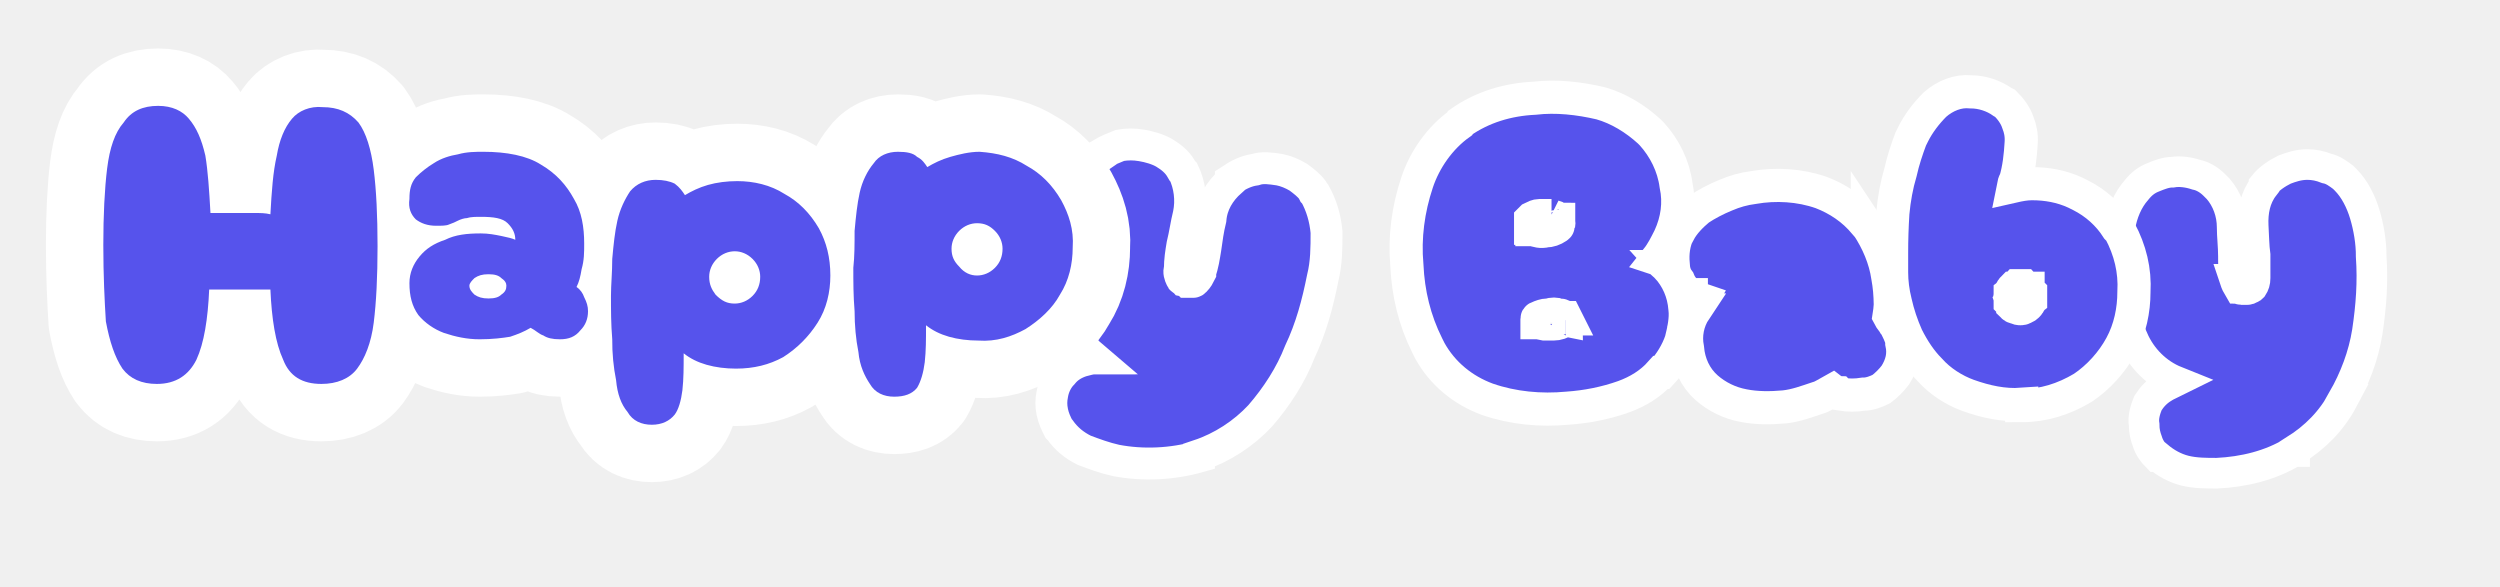
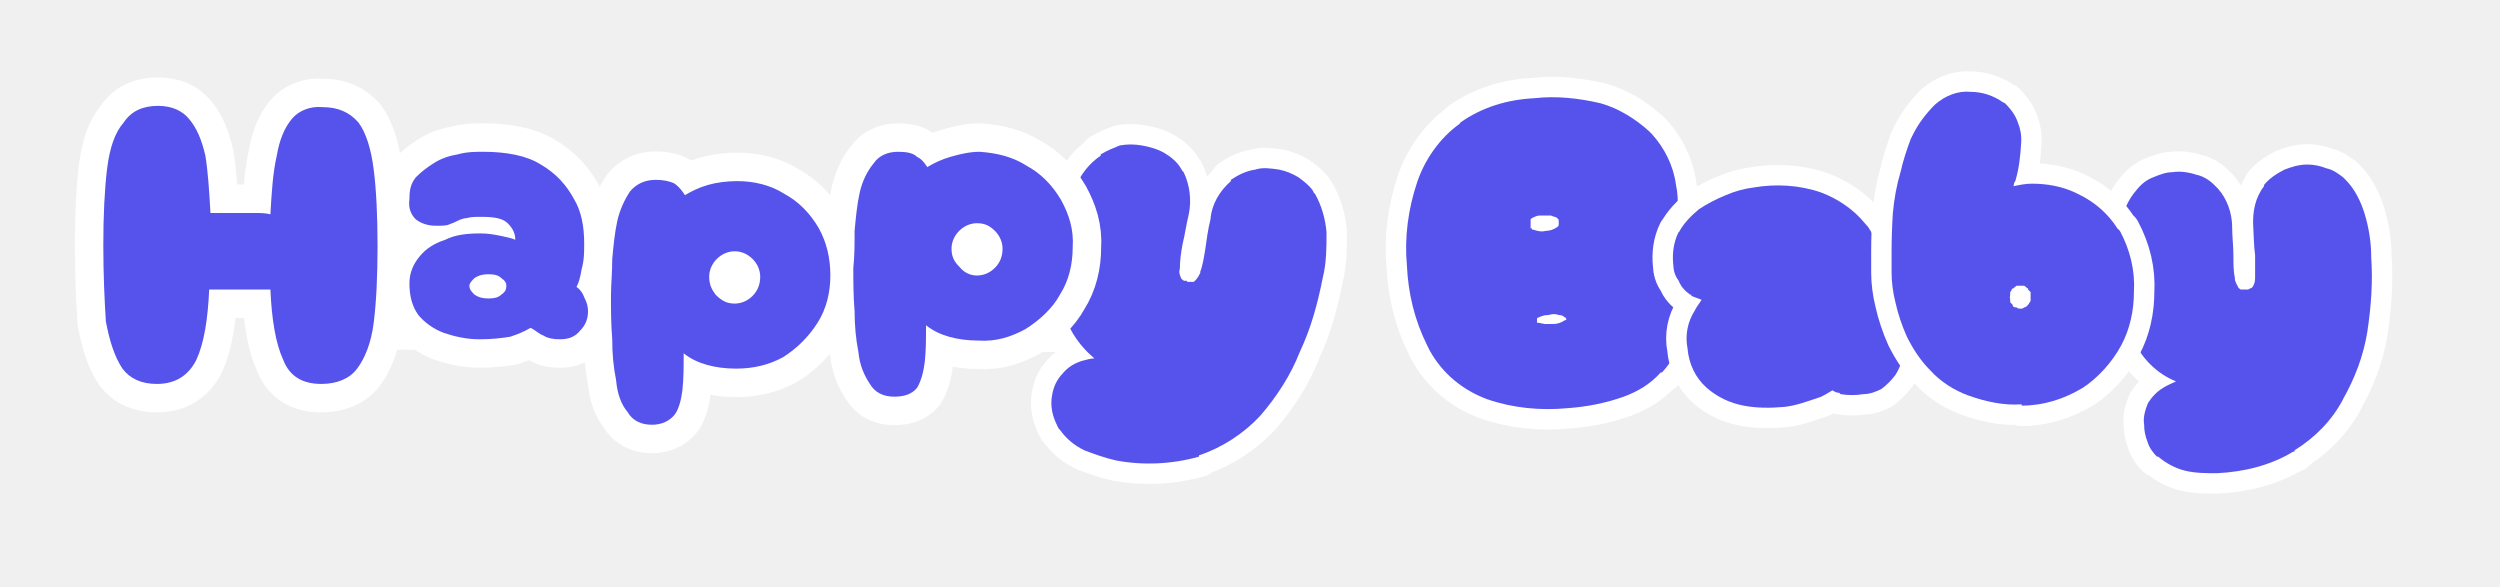
<svg xmlns="http://www.w3.org/2000/svg" width="196" height="46" viewBox="0 0 196 46" fill="none">
  <defs>
    <path id="g1" d="M12.3 30.1C11.1 30.1 10.2 29.7 9.6 28.9C9 28 8.6 26.8 8.3 25.2C8.2 23.6 8.1 21.6 8.1 19.2C8.1 16.9 8.2 14.8 8.4 13.2C8.6 11.6 9 10.4 9.7 9.6C10.3 8.7 11.2 8.3 12.4 8.3C13.5 8.3 14.3 8.7 14.8 9.3C15.4 10 15.8 10.9 16.1 12.2C16.3 13.4 16.4 14.9 16.5 16.7C16.8 16.7 17.2 16.7 17.6 16.7C17.9 16.7 18.3 16.7 18.7 16.7C19.1 16.7 19.6 16.7 20 16.7C20.4 16.7 20.8 16.7 21.2 16.8C21.3 15 21.4 13.5 21.7 12.2C21.9 11 22.3 10 22.9 9.3C23.4 8.7 24.3 8.3 25.3 8.4C26.5 8.4 27.4 8.8 28.1 9.6C28.7 10.4 29.1 11.7 29.3 13.3C29.5 14.9 29.6 16.9 29.6 19.3C29.6 21.7 29.5 23.7 29.3 25.3C29.1 26.9 28.6 28.1 28 28.9C27.4 29.7 26.4 30.1 25.2 30.1C23.7 30.1 22.7 29.5 22.2 28.2C21.6 26.9 21.3 25 21.2 22.7C20.8 22.7 20.3 22.7 19.7 22.7C19.2 22.7 18.6 22.7 18.1 22.7C17.8 22.7 17.5 22.7 17.2 22.7C17 22.7 16.7 22.7 16.4 22.7C16.3 25 16 26.9 15.4 28.2C14.8 29.4 13.8 30.1 12.3 30.1Z" />
    <path id="g2" d="M37.6 26.6C36.6 26.6 35.7 26.4 34.8 26.1C34 25.8 33.3 25.3 32.8 24.7C32.3 24 32.1 23.2 32.1 22.2C32.1 21.4 32.4 20.7 32.9 20.1C33.4 19.5 34 19.1 34.9 18.8C35.7 18.4 36.6 18.3 37.7 18.3C38.3 18.3 38.8 18.4 39.3 18.5C39.8 18.6 40.2 18.7 40.4 18.8C40.4 18.3 40.2 17.9 39.8 17.5C39.4 17.1 38.7 17 37.7 17C37.3 17 36.9 17 36.6 17.1C36.4 17.1 36.1 17.2 35.9 17.3C35.7 17.4 35.5 17.5 35.2 17.6C35 17.7 34.6 17.7 34.2 17.7C33.5 17.7 33 17.5 32.6 17.2C32.2 16.8 32 16.3 32.1 15.6C32.1 14.9 32.2 14.4 32.6 13.9C33 13.5 33.5 13.1 34 12.8C34.6 12.4 35.3 12.2 35.9 12.1C36.6 11.9 37.3 11.9 37.9 11.9C39.7 11.9 41.3 12.2 42.4 12.9C43.6 13.6 44.4 14.5 45 15.6C45.6 16.6 45.8 17.8 45.8 19.1C45.8 19.8 45.8 20.4 45.6 21.1C45.5 21.7 45.4 22.1 45.2 22.5C45.5 22.7 45.7 23 45.8 23.3C46 23.7 46.1 24 46.1 24.4C46.1 25 45.9 25.5 45.5 25.9C45.1 26.4 44.6 26.6 43.9 26.6C43.3 26.6 42.9 26.5 42.6 26.3C42.27 26.2 42 25.9 41.6 25.7C41.1 26 40.6 26.2 40 26.4C39.4 26.5 38.6 26.6 37.6 26.6ZM38.3 23.4C38.8 23.4 39.1 23.3 39.3 23.1C39.6 22.9 39.7 22.7 39.7 22.4C39.7 22.2 39.6 22 39.3 21.8C39.1 21.6 38.8 21.5 38.3 21.5C37.8 21.5 37.5 21.6 37.2 21.8C37 22 36.8 22.2 36.8 22.4C36.8 22.7 37 22.9 37.2 23.1C37.5 23.3 37.8 23.4 38.3 23.4Z" />
    <path id="g3" d="M51.1 33.3C50.3 33.3 49.6 33 49.2 32.3C48.7 31.7 48.4 30.9 48.3 29.8C48.1 28.8 47.99 27.7 48 26.6C47.9 25.4 47.9 24.3 47.9 23.2C47.9 22.3 48 21.4 48 20.3C48.1 19.2 48.2 18.2 48.4 17.31C48.6 16.4 49 15.6 49.4 15C49.9 14.4 50.6 14.1 51.4 14.1C52 14.1 52.5 14.2 52.9 14.4C53.3 14.7 53.5 15 53.7 15.3C54.2 15 54.8 14.7 55.5 14.5C56.2 14.3 57 14.2 57.8 14.2C59.1 14.2 60.4 14.5 61.5 15.2C62.6 15.8 63.5 16.7 64.2 17.9C64.8 19 65.1 20.2 65.1 21.6C65.1 22.9 64.8 24.2 64.1 25.3C63.4 26.4 62.5 27.3 61.4 28C60.3 28.6 59.1 28.9 57.7 28.9C56.9 28.9 56.1 28.8 55.4 28.6C54.7 28.4 54.1 28.1 53.6 27.7C53.6 28.8 53.6 29.7 53.5 30.6C53.4 31.4 53.2 32.1 52.9 32.5C52.5 33 51.9 33.3 51.1 33.3ZM57.6 23.8C58.1 23.8 58.6 23.6 59 23.2C59.4 22.8 59.6 22.3 59.6 21.7C59.6 21.2 59.4 20.7 59 20.3C58.6 19.9 58.1 19.7 57.61 19.7C57.1 19.7 56.6 19.9 56.2 20.3C55.8 20.7 55.6 21.2 55.6 21.7C55.6 22.3 55.8 22.7 56.1 23.1C56.6 23.6 57 23.8 57.6 23.8Z" />
    <path id="g4" d="M70.1 31.1C69.3 31.1 68.6 30.8 68.2 30.1C67.8 29.5 67.4 28.7 67.3 27.6C67.1 26.6 67 25.5 67 24.4C66.9 23.2 66.9 22.1 66.9 21C67 20.1 67 19.1 67 18.1C67.1 17 67.2 16 67.4 15.1C67.6 14.2 68 13.4 68.5 12.8C68.9 12.2 69.6 11.9 70.4 11.9C71.1 11.9 71.6 12 71.9 12.3C72.3 12.5 72.5 12.8 72.7 13.1C73.2 12.8 73.8 12.5 74.5 12.3C75.2 12.1 76 11.9 76.8 11.9C78.2 12 79.4 12.3 80.5 13C81.6 13.6 82.5 14.5 83.2 15.7C83.8 16.8 84.2 18 84.1 19.4C84.1 20.7 83.8 22 83.1 23.1C82.5 24.2 81.5 25.1 80.4 25.8C79.3 26.4 78.1 26.8 76.7 26.7C75.9 26.7 75.1 26.6 74.4 26.4C73.7 26.2 73.1 25.9 72.6 25.5C72.6 26.6 72.6 27.5 72.5 28.4C72.4 29.2 72.2 29.9 71.9 30.4C71.5 30.9 70.9 31.1 70.1 31.1ZM76.6 21.6C77.1 21.6 77.6 21.4 78 21C78.4 20.6 78.6 20.1 78.6 19.5C78.6 19 78.4 18.5 78 18.1C77.6 17.7 77.2 17.5 76.6 17.5C76.1 17.5 75.6 17.7 75.2 18.1C74.8 18.5 74.6 19 74.6 19.5C74.6 20.1 74.8 20.5 75.2 20.9C75.6 21.4 76.1 21.6 76.6 21.6Z" />
  </defs>
  <rect x="25.6" y="16.3" width="65.4" height="11.1" transform="rotate(0.2 25.6 16.3)" fill="white" />
-   <path d="M87.8 11.4C88.4 11.3 88.9 11.3 89.5 11.4C90.1 11.5 90.8 11.7 91.3 12C91.8 12.3 92.3 12.7 92.6 13.23L92.7 13.4L92.8 13.5L92.8 13.5C93.28 14.5 93.43 15.7 93.2 16.8L93.2 16.8C93 17.6 92.9 18.4 92.7 19.2L92.7 19.2C92.6 19.8 92.5 20.4 92.5 21.1L92.5 21.1C92.4 21.3 92.5 21.6 92.6 21.8C92.6 21.9 92.7 21.9 92.8 22C92.8 22 92.8 22 92.9 22.02L93 22L93.1 22.1L93.2 22.1C93.3 22.1 93.4 22.1 93.5 22.1C93.6 22.1 93.6 22.1 93.7 22C93.9 21.8 94 21.6 94.1 21.4L94.1 21.4L94.1 21.3C94.3 20.8 94.4 20.1 94.5 19.5L94.5 19.5C94.6 18.8 94.7 18 94.9 17.2C95 16 95.6 15 96.5 14.2L96.5 14.1L96.5 14.1C97.1 13.7 97.7 13.4 98.4 13.3C99 13.1 99.6 13.2 100.3 13.3C100.8 13.4 101.3 13.6 101.8 13.9C102.2 14.2 102.6 14.5 102.9 14.9L103 15.1L103 15.1L103.1 15.2C103.6 16.1 103.9 17.1 104 18.2L104 18.2C104 19.4 104 20.6 103.7 21.8L103.7 21.8C103.3 23.8 102.8 25.7 101.9 27.6C101.2 29.4 100.1 31.1 98.8 32.6L98.8 32.6C97.5 34 95.8 35.1 94 35.7L94 35.7L94 35.8C91.9 36.4 89.6 36.5 87.5 36.1C86.6 35.9 85.8 35.6 85 35.3L85 35.3C84.2 34.9 83.6 34.4 83.1 33.7L83.1 33.7L83 33.6C82.8 33.2 82.6 32.8 82.5 32.3C82.4 31.8 82.4 31.4 82.5 30.9L82.5 30.9C82.6 30.3 82.9 29.7 83.3 29.3C83.7 28.8 84.2 28.5 84.8 28.3L84.8 28.3C85.2 28.2 85.5 28.1 85.8 28.1C84.5 27 83.6 25.6 83.3 24L83.3 24L83.3 23.9C82.9 22 82.9 20 83.3 18.1C83.5 16.9 83.9 15.8 84.3 14.7C84.7 13.7 85.4 12.8 86.3 12.2L86.3 12.1L86.3 12.1C86.8 11.8 87.3 11.6 87.8 11.4Z" fill="#5653EC" stroke="white" stroke-width="2.5" />
-   <g stroke="white" stroke-width="9" stroke-linejoin="round">
+   <path d="M87.8 11.4C88.4 11.3 88.9 11.3 89.5 11.4C90.1 11.5 90.8 11.7 91.3 12C91.8 12.3 92.3 12.7 92.6 13.23L92.7 13.4L92.8 13.5L92.8 13.5C93.28 14.5 93.43 15.7 93.2 16.8L93.2 16.8C93 17.6 92.9 18.4 92.7 19.2L92.7 19.2C92.6 19.8 92.5 20.4 92.5 21.1L92.5 21.1C92.4 21.3 92.5 21.6 92.6 21.8C92.6 21.9 92.7 21.9 92.8 22C92.8 22 92.8 22 92.9 22.02L93 22L93.1 22.1L93.2 22.1C93.3 22.1 93.4 22.1 93.5 22.1C93.6 22.1 93.6 22.1 93.7 22C93.9 21.8 94 21.6 94.1 21.4L94.1 21.4L94.1 21.3C94.3 20.8 94.4 20.1 94.5 19.5L94.5 19.5C94.6 18.8 94.7 18 94.9 17.2C95 16 95.6 15 96.5 14.2L96.5 14.1L96.5 14.1C97.1 13.7 97.7 13.4 98.4 13.3C99 13.1 99.6 13.2 100.3 13.3C100.8 13.4 101.3 13.6 101.8 13.9C102.2 14.2 102.6 14.5 102.9 14.9L103 15.1L103 15.1L103.1 15.2C103.6 16.1 103.9 17.1 104 18.2L104 18.2C104 19.4 104 20.6 103.7 21.8L103.7 21.8C103.3 23.8 102.8 25.7 101.9 27.6C101.2 29.4 100.1 31.1 98.8 32.6L98.8 32.6C97.5 34 95.8 35.1 94 35.7L94 35.7L94 35.8C91.9 36.4 89.6 36.5 87.5 36.1C86.6 35.9 85.8 35.6 85 35.3L85 35.3C84.2 34.9 83.6 34.4 83.1 33.7L83.1 33.7L83 33.6C82.8 33.2 82.6 32.8 82.5 32.3C82.4 31.8 82.4 31.4 82.5 30.9L82.5 30.9C82.6 30.3 82.9 29.7 83.3 29.3C83.7 28.8 84.2 28.5 84.8 28.3L84.8 28.3C85.2 28.2 85.5 28.1 85.8 28.1C84.5 27 83.6 25.6 83.3 24L83.3 24L83.3 23.9C82.9 22 82.9 20 83.3 18.1C83.5 16.9 83.9 15.8 84.3 14.7C84.7 13.7 85.4 12.8 86.3 12.2L86.3 12.1L86.3 12.1C86.8 11.8 87.3 11.6 87.8 11.4Z" stroke="white" stroke-width="3.2" stroke-linejoin="round" />
+   <path d="M87.8 11.4C88.4 11.3 88.9 11.3 89.5 11.4C90.1 11.5 90.8 11.7 91.3 12C91.8 12.3 92.3 12.7 92.6 13.23L92.7 13.4L92.8 13.5L92.8 13.5C93.28 14.5 93.43 15.7 93.2 16.8L93.2 16.8C93 17.6 92.9 18.4 92.7 19.2L92.7 19.2C92.6 19.8 92.5 20.4 92.5 21.1L92.5 21.1C92.4 21.3 92.5 21.6 92.6 21.8C92.6 21.9 92.7 21.9 92.8 22C92.8 22 92.8 22 92.9 22.02L93 22L93.1 22.1L93.2 22.1C93.3 22.1 93.4 22.1 93.5 22.1C93.6 22.1 93.6 22.1 93.7 22C93.9 21.8 94 21.6 94.1 21.4L94.1 21.4L94.1 21.3C94.3 20.8 94.4 20.1 94.5 19.5L94.5 19.5C94.6 18.8 94.7 18 94.9 17.2C95 16 95.6 15 96.5 14.2L96.5 14.1L96.5 14.1C97.1 13.7 97.7 13.4 98.4 13.3C99 13.1 99.6 13.2 100.3 13.3C100.8 13.4 101.3 13.6 101.8 13.9C102.2 14.2 102.6 14.5 102.9 14.9L103 15.1L103 15.1L103.1 15.2C103.6 16.1 103.9 17.1 104 18.2L104 18.2C104 19.4 104 20.6 103.7 21.8L103.7 21.8C103.3 23.8 102.8 25.7 101.9 27.6C101.2 29.4 100.1 31.1 98.8 32.6L98.8 32.6C97.5 34 95.8 35.1 94 35.7L94 35.7L94 35.8C91.9 36.4 89.6 36.5 87.5 36.1C86.6 35.9 85.8 35.6 85 35.3L85 35.3C84.2 34.9 83.6 34.4 83.1 33.7L83.1 33.7L83 33.6C82.8 33.2 82.6 32.8 82.5 32.3C82.4 31.8 82.4 31.4 82.5 30.9L82.5 30.9C82.6 30.3 82.9 29.7 83.3 29.3C83.7 28.8 84.2 28.5 84.8 28.3L84.8 28.3C85.2 28.2 85.5 28.1 85.8 28.1C84.5 27 83.6 25.6 83.3 24L83.3 24L83.3 23.9C82.9 22 82.9 20 83.3 18.1C83.5 16.9 83.9 15.8 84.3 14.7C84.7 13.7 85.4 12.8 86.3 12.2L86.3 12.1L86.3 12.1C86.8 11.8 87.3 11.6 87.8 11.4Z" fill="#5653EC" />
+   <g stroke="white" stroke-width="4.46" stroke-linejoin="round">
    <use href="#g1" />
    <use href="#g2" />
    <use href="#g3" />
    <use href="#g4" />
  </g>
  <g fill="#5653EC">
    <use href="#g1" />
    <use href="#g2" />
    <use href="#g3" />
    <use href="#g4" />
  </g>
-   <path d="M168.81 13.9C169.3 13.7 169.8 13.5 170.32 13.5C170.9 13.4 171.6 13.5 172.2 13.7C172.7 13.8 173.2 14.1 173.6 14.5L173.8 14.7L173.8 14.7L173.9 14.8C174.6 15.6 175 16.7 175 17.8L175 17.8C175 18.5 175.1 19.3 175.1 20.1L175.1 20.1C175.1 20.7 175.1 21.3 175.23 21.9L175.2 21.9L175.2 21.9C175.3 22.2 175.4 22.4 175.52 22.6C175.6 22.6 175.6 22.7 175.7 22.7C175.8 22.7 175.9 22.7 175.9 22.7L176.1 22.7L176.2 22.7C176.25 22.7 176.3 22.7 176.42 22.6C176.5 22.6 176.5 22.6 176.6 22.5C176.73 22.3 176.8 22.1 176.8 21.8L176.8 21.8L176.8 21.8C176.8 21.2 176.8 20.6 176.8 20L176.8 20C176.7 19.3 176.7 18.5 176.65 17.7C176.6 16.6 176.8 15.5 177.5 14.6L177.5 14.5L177.5 14.5C177.9 14 178.5 13.6 179.1 13.3C179.63 13.1 180.2 12.9 180.9 12.9C181.4 12.9 181.9 13 182.4 13.2C182.9 13.3 183.3 13.6 183.7 13.9L183.8 14L183.9 14.1C184.6 14.8 185.1 15.8 185.4 16.8C185.7 17.8 185.91 19 185.9 20.1L185.9 20.1C186.04 22.1 185.9 24 185.6 26L185.6 26C185.3 27.9 184.6 29.7 183.69 31.3L183.7 31.3L183.7 31.3C182.8 33 181.5 34.3 179.9 35.3L179.9 35.4L179.8 35.4C178 36.5 175.9 37 173.8 37.1C173 37.1 172.1 37.1 171.3 36.9L171.3 36.9C170.5 36.7 169.8 36.3 169.2 35.8L169.2 35.8L169.1 35.8C168.8 35.5 168.5 35.1 168.35 34.6C168.2 34.2 168.1 33.8 168.1 33.3C168 32.7 168.2 32.1 168.4 31.6C168.72 31.1 169.1 30.7 169.6 30.4C169.9 30.2 170.2 30.1 170.6 29.9C169.1 29.3 167.9 28.1 167.24 26.6L167.2 26.6L167.2 26.6C166.5 24.9 166.1 23 166 21.1C165.96 20 166 18.9 166.2 17.8C166.39 16.7 166.8 15.7 167.5 14.9L167.5 14.9C167.9 14.4 168.3 14.1 168.81 13.9Z" fill="#5653EC" stroke="white" stroke-width="2.4" />
+   <path d="M168.81 13.9C169.3 13.7 169.8 13.5 170.32 13.5C170.9 13.4 171.6 13.5 172.2 13.7C172.7 13.8 173.2 14.1 173.6 14.5L173.8 14.7L173.8 14.7L173.9 14.8C174.6 15.6 175 16.7 175 17.8L175 17.8C175 18.5 175.1 19.3 175.1 20.1L175.1 20.1C175.1 20.7 175.1 21.3 175.23 21.9L175.2 21.9L175.2 21.9C175.3 22.2 175.4 22.4 175.52 22.6C175.6 22.6 175.6 22.7 175.7 22.7C175.8 22.7 175.9 22.7 175.9 22.7L176.1 22.7L176.2 22.7C176.25 22.7 176.3 22.7 176.42 22.6C176.5 22.6 176.5 22.6 176.6 22.5C176.73 22.3 176.8 22.1 176.8 21.8L176.8 21.8L176.8 21.8C176.8 21.2 176.8 20.6 176.8 20L176.8 20C176.7 19.3 176.7 18.5 176.65 17.7C176.6 16.6 176.8 15.5 177.5 14.6L177.5 14.5L177.5 14.5C177.9 14 178.5 13.6 179.1 13.3C179.63 13.1 180.2 12.9 180.9 12.9C181.4 12.9 181.9 13 182.4 13.2C182.9 13.3 183.3 13.6 183.7 13.9L183.8 14L183.9 14.1C184.6 14.8 185.1 15.8 185.4 16.8C185.7 17.8 185.91 19 185.9 20.1L185.9 20.1C186.04 22.1 185.9 24 185.6 26L185.6 26C185.3 27.9 184.6 29.7 183.69 31.3L183.7 31.3L183.7 31.3C182.8 33 181.5 34.3 179.9 35.3L179.9 35.4L179.8 35.4C178 36.5 175.9 37 173.8 37.1C173 37.1 172.1 37.1 171.3 36.9L171.3 36.9C170.5 36.7 169.8 36.3 169.2 35.8L169.2 35.8L169.1 35.8C168.8 35.5 168.5 35.1 168.35 34.6C168.2 34.2 168.1 33.8 168.1 33.3C168 32.7 168.2 32.1 168.4 31.6C168.72 31.1 169.1 30.7 169.6 30.4C169.9 30.2 170.2 30.1 170.6 29.9C169.1 29.3 167.9 28.1 167.24 26.6L167.2 26.6L167.2 26.6C166.5 24.9 166.1 23 166 21.1C165.96 20 166 18.9 166.2 17.8C166.39 16.7 166.8 15.7 167.5 14.9L167.5 14.9C167.9 14.4 168.3 14.1 168.81 13.9Z" stroke="white" stroke-width="3.2" stroke-linejoin="round" />
+   <path d="M168.81 13.9C169.3 13.7 169.8 13.5 170.32 13.5C170.9 13.4 171.6 13.5 172.2 13.7C172.7 13.8 173.2 14.1 173.6 14.5L173.8 14.7L173.8 14.7L173.9 14.8C174.6 15.6 175 16.7 175 17.8L175 17.8C175 18.5 175.1 19.3 175.1 20.1L175.1 20.1C175.1 20.7 175.1 21.3 175.23 21.9L175.2 21.9L175.2 21.9C175.3 22.2 175.4 22.4 175.52 22.6C175.6 22.6 175.6 22.7 175.7 22.7C175.8 22.7 175.9 22.7 175.9 22.7L176.1 22.7L176.2 22.7C176.25 22.7 176.3 22.7 176.42 22.6C176.5 22.6 176.5 22.6 176.6 22.5C176.73 22.3 176.8 22.1 176.8 21.8L176.8 21.8L176.8 21.8C176.8 21.2 176.8 20.6 176.8 20L176.8 20C176.7 19.3 176.7 18.5 176.65 17.7C176.6 16.6 176.8 15.5 177.5 14.6L177.5 14.5L177.5 14.5C177.9 14 178.5 13.6 179.1 13.3C179.63 13.1 180.2 12.9 180.9 12.9C181.4 12.9 181.9 13 182.4 13.2C182.9 13.3 183.3 13.6 183.7 13.9L183.8 14L183.9 14.1C184.6 14.8 185.1 15.8 185.4 16.8C185.7 17.8 185.91 19 185.9 20.1L185.9 20.1C186.04 22.1 185.9 24 185.6 26L185.6 26C185.3 27.9 184.6 29.7 183.69 31.3L183.7 31.3L183.7 31.3C182.8 33 181.5 34.3 179.9 35.3L179.9 35.4L179.8 35.4C178 36.5 175.9 37 173.8 37.1C173 37.1 172.1 37.1 171.3 36.9L171.3 36.9C170.5 36.7 169.8 36.3 169.2 35.8L169.2 35.8L169.1 35.8C168.8 35.5 168.5 35.1 168.35 34.6C168.2 34.2 168.1 33.8 168.1 33.3C168 32.7 168.2 32.1 168.4 31.6C168.72 31.1 169.1 30.7 169.6 30.4C169.9 30.2 170.2 30.1 170.6 29.9C169.1 29.3 167.9 28.1 167.24 26.6L167.2 26.6L167.2 26.6C166.5 24.9 166.1 23 166 21.1C165.96 20 166 18.9 166.2 17.8C166.39 16.7 166.8 15.7 167.5 14.9L167.5 14.9C167.9 14.4 168.3 14.1 168.81 13.9Z" fill="#5653EC" />
  <circle cx="121.3" cy="20.1" r="4.4" transform="rotate(-0.8 121.3 20.1)" fill="white" />
  <circle cx="140.31" cy="27.3" r="4.4" transform="rotate(-0.8 140.31 27.3)" fill="white" />
  <circle cx="158" cy="23.9" r="4.4" transform="rotate(-0.8 158 23.9)" fill="white" />
-   <path d="M120.3 7.7C122 7.5 123.8 7.7 125.5 8.1L125.5 8.1C126.9 8.5 128.2 9.3 129.3 10.3L129.5 10.5L129.5 10.5C130.5 11.6 131.2 13 131.4 14.5C131.7 15.9 131.5 17.3 130.9 18.6L130.9 18.6L130.9 18.6C130.6 19.2 130.3 19.8 129.9 20.3C130.2 20.4 130.4 20.7 130.7 20.9L130.68 20.9C131.5 21.8 132 22.9 132.1 24.2C132.2 25 132 25.9 131.8 26.7L131.8 26.7C131.5 27.6 130.95 28.5 130.3 29.2L130.2 29.2C129.4 30.1 128.4 30.7 127.3 31.1L127.3 31.1C125.9 31.6 124.38 31.9 122.9 32L122.9 32C120.8 32.2 118.61 32 116.6 31.3L116.6 31.3L116.6 31.3C114.7 30.6 113.1 29.3 112.1 27.5L112.1 27.5L111.9 27.1C110.9 25.1 110.4 23 110.3 20.8C110.1 18.6 110.4 16.4 111.1 14.3L111.1 14.3C111.7 12.5 112.9 10.8 114.44 9.7L114.5 9.6C116.2 8.4 118.2 7.8 120.3 7.7ZM122.2 24.7C122 24.6 121.7 24.6 121.4 24.7L121.3 24.7C121.1 24.7 120.8 24.8 120.6 24.9C120.6 24.9 120.6 24.9 120.6 24.9C120.6 24.9 120.5 24.9 120.5 25L120.5 25C120.5 25.1 120.5 25.2 120.5 25.3C120.5 25.3 120.5 25.3 120.5 25.3C120.6 25.3 120.6 25.3 120.6 25.3L121.1 25.4C121.3 25.4 121.51 25.4 121.7 25.4L121.7 25.4L121.8 25.4C122.1 25.4 122.4 25.3 122.7 25.1L122.7 25.1L122.7 25.1C122.7 25.08 122.8 25.1 122.8 25.1C122.8 25.1 122.8 25 122.76 25L122.8 25L122.75 24.9C122.7 24.9 122.7 24.9 122.7 24.9C122.7 24.9 122.7 24.9 122.7 24.9C122.6 24.8 122.43 24.7 122.3 24.7L122.2 24.7ZM120.7 16.9L120.72 16.9L120.7 16.9C120.5 16.9 120.3 17 120.1 17.1L120.1 17.1L120.1 17.1C120.1 17.1 120.1 17.1 120 17.2C120 17.2 120 17.2 120 17.2L120 17.3L120 17.3C120 17.5 120 17.7 120 17.9L120 17.9L120.1 17.9C120.1 18 120.1 18 120.1 18C120.1 18 120.1 18 120.2 18C120.5 18.1 120.8 18.2 121.2 18.1L121.2 18.1L121.2 18.1C121.5 18.1 121.8 18 122.09 17.8C122.1 17.8 122.2 17.7 122.19 17.7C122.2 17.62 122.2 17.6 122.21 17.5L122.2 17.4L122.2 17.4C122.2 17.3 122.2 17.3 122.2 17.2C122.2 17.2 122.1 17.2 122.1 17.1C122 17 121.8 17 121.6 16.9L121.64 16.9C121.3 16.9 121 16.9 120.7 16.9Z" fill="#5653EC" stroke="white" stroke-width="2.6" />
-   <path d="M137.48 14.7C139.2 14.4 141.1 14.5 142.8 15.1L142.8 15.1L142.8 15.1C144.1 15.6 145.3 16.4 146.2 17.5L146.4 17.73L146.4 17.7C147.2 18.9 147.8 20.3 148 21.7L148 21.7C148.13 22.4 148.19 23.1 148.2 23.9C148.18 24.2 148.15 24.5 148.1 24.8C148.2 25 148.4 25.2 148.51 25.4L148.6 25.5C148.8 25.9 149 26.3 149.1 26.7L149.1 26.9L149.1 26.9C149.3 27.8 149.1 28.6 148.6 29.4L148.6 29.4L148.6 29.4C148.3 29.8 147.9 30.2 147.5 30.5C147.1 30.7 146.6 30.9 146.1 30.9C145.5 31 144.9 31 144.3 30.9L144.2 30.8L144.2 30.8C144 30.8 143.8 30.7 143.67 30.6C143.3 30.8 142.9 31.1 142.5 31.2L142.5 31.2C141.6 31.5 140.8 31.8 139.9 31.9L139.9 31.9C138.8 32 137.7 32 136.7 31.8L136.7 31.8C135.6 31.6 134.6 31.1 133.8 30.4L133.8 30.4L133.8 30.4C132.9 29.6 132.4 28.5 132.3 27.3C132.1 26.3 132.3 25.2 132.9 24.3L132.89 24.3C133.05 24 133.23 23.8 133.4 23.5C133.1 23.4 132.9 23.3 132.6 23.2L132.6 23.1L132.5 23.1C132.1 22.8 131.8 22.5 131.6 22C131.3 21.6 131.2 21.2 131.18 20.7C131.1 19.9 131.2 19 131.6 18.2L131.63 18.2C132 17.5 132.6 16.9 133.2 16.4C133.8 16 134.56 15.6 135.3 15.3L135.3 15.3C136 15 136.7 14.8 137.48 14.7L137.48 14.7Z" fill="#5653EC" stroke="white" stroke-width="2.6" />
-   <path d="M154.5 7.2L154.5 7.2C155.4 7.2 156.3 7.5 157 8L157.2 8.1L157.2 8.1L157.2 8.1C157.6 8.5 158 9 158.2 9.6C158.4 10.1 158.5 10.6 158.46 11.2C158.4 12.2 158.3 13.2 158 14.2L158 14.2C157.9 14.3 157.9 14.4 157.86 14.6C158.3 14.5 158.8 14.4 159.3 14.4C160.47 14.4 161.61 14.6 162.7 15.1L163.1 15.3L163.1 15.3C164.3 15.9 165.3 16.8 166 17.9L166.2 18.1L166.2 18.1L166.2 18.1C167 19.6 167.4 21.2 167.3 22.9C167.3 24.3 167 25.8 166.29 27.1C165.59 28.4 164.5 29.6 163.3 30.4C161.8 31.3 160.2 31.8 158.5 31.8L158.5 31.7C157.1 31.8 155.7 31.5 154.3 31L154.3 31C153.2 30.6 152.1 29.9 151.3 29C150.6 28.3 150 27.4 149.5 26.4C149.1 25.5 148.8 24.6 148.6 23.7L148.6 23.7C148.4 22.9 148.3 22.1 148.3 21.35L148.3 21.3L148.3 19.8C148.3 18.8 148.33 17.8 148.4 16.7L148.4 16.7C148.5 15.6 148.7 14.5 149 13.5C149.2 12.6 149.5 11.7 149.8 10.9L150 10.5C150.4 9.7 151 8.9 151.7 8.2L151.7 8.2C152.5 7.5 153.5 7.1 154.5 7.2ZM158.4 22.4C158.3 22.4 158.2 22.4 158.1 22.4C158 22.5 157.9 22.5 157.9 22.6L157.8 22.6L157.8 22.6C157.7 22.7 157.7 22.8 157.6 22.9C157.6 23.1 157.6 23.2 157.57 23.3L157.57 23.3L157.57 23.3C157.6 23.4 157.6 23.6 157.6 23.7C157.7 23.8 157.7 23.8 157.8 23.9L157.8 24L157.8 24L157.8 24C157.9 24.1 158 24.1 158.1 24.1C158.2 24.2 158.3 24.2 158.4 24.2C158.48 24.2 158.6 24.2 158.7 24.1C158.8 24.1 158.9 24 158.9 24L159 23.9L159 23.9C159.1 23.8 159.1 23.7 159.2 23.6C159.2 23.5 159.2 23.4 159.2 23.3L159.2 23.3L159.2 23.3C159.2 23.2 159.2 23.1 159.2 22.9C159.1 22.8 159.1 22.8 159 22.7L159 22.6L158.9 22.6C158.9 22.5 158.8 22.5 158.7 22.4C158.6 22.4 158.5 22.4 158.4 22.4Z" fill="#5653EC" stroke="white" stroke-width="2.6" />
+   <path d="M120.3 7.7C122 7.5 123.8 7.7 125.5 8.1L125.5 8.1C126.9 8.5 128.2 9.3 129.3 10.3L129.5 10.5L129.5 10.5C130.5 11.6 131.2 13 131.4 14.5C131.7 15.9 131.5 17.3 130.9 18.6L130.9 18.6L130.9 18.6C130.6 19.2 130.3 19.8 129.9 20.3C130.2 20.4 130.4 20.7 130.7 20.9L130.68 20.9C131.5 21.8 132 22.9 132.1 24.2C132.2 25 132 25.9 131.8 26.7L131.8 26.7C131.5 27.6 130.95 28.5 130.3 29.2L130.2 29.2C129.4 30.1 128.4 30.7 127.3 31.1L127.3 31.1C125.9 31.6 124.38 31.9 122.9 32L122.9 32C120.8 32.2 118.61 32 116.6 31.3L116.6 31.3L116.6 31.3C114.7 30.6 113.1 29.3 112.1 27.5L112.1 27.5L111.9 27.1C110.9 25.1 110.4 23 110.3 20.8C110.1 18.6 110.4 16.4 111.1 14.3L111.1 14.3C111.7 12.5 112.9 10.8 114.44 9.7L114.5 9.6C116.2 8.4 118.2 7.8 120.3 7.7ZM122.2 24.7C122 24.6 121.7 24.6 121.4 24.7L121.3 24.7C121.1 24.7 120.8 24.8 120.6 24.9C120.6 24.9 120.6 24.9 120.6 24.9C120.6 24.9 120.5 24.9 120.5 25L120.5 25C120.5 25.1 120.5 25.2 120.5 25.3C120.5 25.3 120.5 25.3 120.5 25.3C120.6 25.3 120.6 25.3 120.6 25.3L121.1 25.4C121.3 25.4 121.51 25.4 121.7 25.4L121.7 25.4L121.8 25.4C122.1 25.4 122.4 25.3 122.7 25.1L122.7 25.1L122.7 25.1C122.7 25.08 122.8 25.1 122.8 25.1C122.8 25.1 122.8 25 122.76 25L122.8 25L122.75 24.9C122.7 24.9 122.7 24.9 122.7 24.9C122.7 24.9 122.7 24.9 122.7 24.9C122.6 24.8 122.43 24.7 122.3 24.7L122.2 24.7ZM120.7 16.9L120.72 16.9L120.7 16.9C120.5 16.9 120.3 17 120.1 17.1L120.1 17.1L120.1 17.1C120.1 17.1 120.1 17.1 120 17.2C120 17.2 120 17.2 120 17.2L120 17.3L120 17.3C120 17.5 120 17.7 120 17.9L120 17.9L120.1 17.9C120.1 18 120.1 18 120.1 18C120.1 18 120.1 18 120.2 18C120.5 18.1 120.8 18.2 121.2 18.1L121.2 18.1L121.2 18.1C121.5 18.1 121.8 18 122.09 17.8C122.1 17.8 122.2 17.7 122.19 17.7C122.2 17.62 122.2 17.6 122.21 17.5L122.2 17.4L122.2 17.4C122.2 17.3 122.2 17.3 122.2 17.2C122.2 17.2 122.1 17.2 122.1 17.1C122 17 121.8 17 121.6 16.9L121.64 16.9C121.3 16.9 121 16.9 120.7 16.9Z" stroke="white" stroke-width="3.2" stroke-linejoin="round" />
+   <path d="M120.3 7.7C122 7.5 123.8 7.7 125.5 8.1L125.5 8.1C126.9 8.5 128.2 9.3 129.3 10.3L129.5 10.5L129.5 10.5C130.5 11.6 131.2 13 131.4 14.5C131.7 15.9 131.5 17.3 130.9 18.6L130.9 18.6L130.9 18.6C130.6 19.2 130.3 19.8 129.9 20.3C130.2 20.4 130.4 20.7 130.7 20.9L130.68 20.9C131.5 21.8 132 22.9 132.1 24.2C132.2 25 132 25.9 131.8 26.7L131.8 26.7C131.5 27.6 130.95 28.5 130.3 29.2L130.2 29.2C129.4 30.1 128.4 30.7 127.3 31.1L127.3 31.1C125.9 31.6 124.38 31.9 122.9 32L122.9 32C120.8 32.2 118.61 32 116.6 31.3L116.6 31.3L116.6 31.3C114.7 30.6 113.1 29.3 112.1 27.5L112.1 27.5L111.9 27.1C110.9 25.1 110.4 23 110.3 20.8C110.1 18.6 110.4 16.4 111.1 14.3L111.1 14.3C111.7 12.5 112.9 10.8 114.44 9.7L114.5 9.6C116.2 8.4 118.2 7.8 120.3 7.7ZM122.2 24.7C122 24.6 121.7 24.6 121.4 24.7L121.3 24.7C121.1 24.7 120.8 24.8 120.6 24.9C120.6 24.9 120.6 24.9 120.6 24.9C120.6 24.9 120.5 24.9 120.5 25L120.5 25C120.5 25.1 120.5 25.2 120.5 25.3C120.5 25.3 120.5 25.3 120.5 25.3C120.6 25.3 120.6 25.3 120.6 25.3L121.1 25.4C121.3 25.4 121.51 25.4 121.7 25.4L121.7 25.4L121.8 25.4C122.1 25.4 122.4 25.3 122.7 25.1L122.7 25.1L122.7 25.1C122.7 25.08 122.8 25.1 122.8 25.1C122.8 25.1 122.8 25 122.76 25L122.8 25L122.75 24.9C122.7 24.9 122.7 24.9 122.7 24.9C122.7 24.9 122.7 24.9 122.7 24.9C122.6 24.8 122.43 24.7 122.3 24.7L122.2 24.7ZM120.7 16.9L120.72 16.9L120.7 16.9C120.5 16.9 120.3 17 120.1 17.1L120.1 17.1L120.1 17.1C120.1 17.1 120.1 17.1 120 17.2C120 17.2 120 17.2 120 17.2L120 17.3L120 17.3C120 17.5 120 17.7 120 17.9L120 17.9L120.1 17.9C120.1 18 120.1 18 120.1 18C120.1 18 120.1 18 120.2 18C120.5 18.1 120.8 18.2 121.2 18.1L121.2 18.1L121.2 18.1C121.5 18.1 121.8 18 122.09 17.8C122.1 17.8 122.2 17.7 122.19 17.7C122.2 17.62 122.2 17.6 122.21 17.5L122.2 17.4L122.2 17.4C122.2 17.3 122.2 17.3 122.2 17.2C122.2 17.2 122.1 17.2 122.1 17.1C122 17 121.8 17 121.6 16.9L121.64 16.9C121.3 16.9 121 16.9 120.7 16.9Z" fill="#5653EC" />
+   <path d="M137.48 14.7C139.2 14.4 141.1 14.5 142.8 15.1L142.8 15.1L142.8 15.1C144.1 15.6 145.3 16.4 146.2 17.5L146.4 17.73L146.4 17.7C147.2 18.9 147.8 20.3 148 21.7L148 21.7C148.13 22.4 148.19 23.1 148.2 23.9C148.18 24.2 148.15 24.5 148.1 24.8C148.2 25 148.4 25.2 148.51 25.4L148.6 25.5C148.8 25.9 149 26.3 149.1 26.7L149.1 26.9L149.1 26.9C149.3 27.8 149.1 28.6 148.6 29.4L148.6 29.4L148.6 29.4C148.3 29.8 147.9 30.2 147.5 30.5C147.1 30.7 146.6 30.9 146.1 30.9C145.5 31 144.9 31 144.3 30.9L144.2 30.8L144.2 30.8C144 30.8 143.8 30.7 143.67 30.6C143.3 30.8 142.9 31.1 142.5 31.2L142.5 31.2C141.6 31.5 140.8 31.8 139.9 31.9L139.9 31.9C138.8 32 137.7 32 136.7 31.8L136.7 31.8C135.6 31.6 134.6 31.1 133.8 30.4L133.8 30.4L133.8 30.4C132.9 29.6 132.4 28.5 132.3 27.3C132.1 26.3 132.3 25.2 132.9 24.3L132.89 24.3C133.05 24 133.23 23.8 133.4 23.5C133.1 23.4 132.9 23.3 132.6 23.2L132.6 23.1L132.5 23.1C132.1 22.8 131.8 22.5 131.6 22C131.3 21.6 131.2 21.2 131.18 20.7C131.1 19.9 131.2 19 131.6 18.2L131.63 18.2C132 17.5 132.6 16.9 133.2 16.4C133.8 16 134.56 15.6 135.3 15.3L135.3 15.3C136 15 136.7 14.8 137.48 14.7L137.48 14.7Z" stroke="white" stroke-width="3.2" stroke-linejoin="round" />
+   <path d="M137.48 14.7C139.2 14.4 141.1 14.5 142.8 15.1L142.8 15.1L142.8 15.1C144.1 15.6 145.3 16.4 146.2 17.5L146.4 17.73L146.4 17.7C147.2 18.9 147.8 20.3 148 21.7L148 21.7C148.13 22.4 148.19 23.1 148.2 23.9C148.18 24.2 148.15 24.5 148.1 24.8C148.2 25 148.4 25.2 148.51 25.4L148.6 25.5C148.8 25.9 149 26.3 149.1 26.7L149.1 26.9L149.1 26.9C149.3 27.8 149.1 28.6 148.6 29.4L148.6 29.4L148.6 29.4C148.3 29.8 147.9 30.2 147.5 30.5C147.1 30.7 146.6 30.9 146.1 30.9C145.5 31 144.9 31 144.3 30.9L144.2 30.8L144.2 30.8C144 30.8 143.8 30.7 143.67 30.6C143.3 30.8 142.9 31.1 142.5 31.2L142.5 31.2C141.6 31.5 140.8 31.8 139.9 31.9L139.9 31.9C138.8 32 137.7 32 136.7 31.8L136.7 31.8C135.6 31.6 134.6 31.1 133.8 30.4L133.8 30.4L133.8 30.4C132.9 29.6 132.4 28.5 132.3 27.3C132.1 26.3 132.3 25.2 132.9 24.3L132.89 24.3C133.05 24 133.23 23.8 133.4 23.5C133.1 23.4 132.9 23.3 132.6 23.2L132.6 23.1L132.5 23.1C132.1 22.8 131.8 22.5 131.6 22C131.3 21.6 131.2 21.2 131.18 20.7C131.1 19.9 131.2 19 131.6 18.2L131.63 18.2C132 17.5 132.6 16.9 133.2 16.4C133.8 16 134.56 15.6 135.3 15.3L135.3 15.3C136 15 136.7 14.8 137.48 14.7L137.48 14.7Z" fill="#5653EC" />
+   <path d="M154.5 7.2L154.5 7.2C155.4 7.2 156.3 7.5 157 8L157.2 8.1L157.2 8.1L157.2 8.1C157.6 8.5 158 9 158.2 9.6C158.4 10.1 158.5 10.6 158.46 11.2C158.4 12.2 158.3 13.2 158 14.2L158 14.2C157.9 14.3 157.9 14.4 157.86 14.6C158.3 14.5 158.8 14.4 159.3 14.4C160.47 14.4 161.61 14.6 162.7 15.1L163.1 15.3L163.1 15.3C164.3 15.9 165.3 16.8 166 17.9L166.2 18.1L166.2 18.1L166.2 18.1C167 19.6 167.4 21.2 167.3 22.9C167.3 24.3 167 25.8 166.29 27.1C165.59 28.4 164.5 29.6 163.3 30.4C161.8 31.3 160.2 31.8 158.5 31.8L158.5 31.7C157.1 31.8 155.7 31.5 154.3 31L154.3 31C153.2 30.6 152.1 29.9 151.3 29C150.6 28.3 150 27.4 149.5 26.4C149.1 25.5 148.8 24.6 148.6 23.7L148.6 23.7C148.4 22.9 148.3 22.1 148.3 21.35L148.3 21.3L148.3 19.8C148.3 18.8 148.33 17.8 148.4 16.7L148.4 16.7C148.5 15.6 148.7 14.5 149 13.5C149.2 12.6 149.5 11.7 149.8 10.9L150 10.5C150.4 9.7 151 8.9 151.7 8.2L151.7 8.2C152.5 7.5 153.5 7.1 154.5 7.2ZM158.4 22.4C158.3 22.4 158.2 22.4 158.1 22.4C158 22.5 157.9 22.5 157.9 22.6L157.8 22.6L157.8 22.6C157.7 22.7 157.7 22.8 157.6 22.9C157.6 23.1 157.6 23.2 157.57 23.3L157.57 23.3L157.57 23.3C157.6 23.4 157.6 23.6 157.6 23.7C157.7 23.8 157.7 23.8 157.8 23.9L157.8 24L157.8 24L157.8 24C157.9 24.1 158 24.1 158.1 24.1C158.2 24.2 158.3 24.2 158.4 24.2C158.48 24.2 158.6 24.2 158.7 24.1C158.8 24.1 158.9 24 158.9 24L159 23.9L159 23.9C159.1 23.8 159.1 23.7 159.2 23.6C159.2 23.5 159.2 23.4 159.2 23.3L159.2 23.3L159.2 23.3C159.2 23.2 159.2 23.1 159.2 22.9C159.1 22.8 159.1 22.8 159 22.7L159 22.6L158.9 22.6C158.9 22.5 158.8 22.5 158.7 22.4C158.6 22.4 158.5 22.4 158.4 22.4Z" stroke="white" stroke-width="3.2" stroke-linejoin="round" />
+   <path d="M154.5 7.2L154.5 7.2C155.4 7.2 156.3 7.5 157 8L157.2 8.1L157.2 8.1L157.2 8.1C157.6 8.5 158 9 158.2 9.6C158.4 10.1 158.5 10.6 158.46 11.2C158.4 12.2 158.3 13.2 158 14.2L158 14.2C157.9 14.3 157.9 14.4 157.86 14.6C158.3 14.5 158.8 14.4 159.3 14.4C160.47 14.4 161.61 14.6 162.7 15.1L163.1 15.3L163.1 15.3C164.3 15.9 165.3 16.8 166 17.9L166.2 18.1L166.2 18.1L166.2 18.1C167 19.6 167.4 21.2 167.3 22.9C167.3 24.3 167 25.8 166.29 27.1C165.59 28.4 164.5 29.6 163.3 30.4C161.8 31.3 160.2 31.8 158.5 31.8L158.5 31.7C157.1 31.8 155.7 31.5 154.3 31L154.3 31C153.2 30.6 152.1 29.9 151.3 29C150.6 28.3 150 27.4 149.5 26.4C149.1 25.5 148.8 24.6 148.6 23.7L148.6 23.7C148.4 22.9 148.3 22.1 148.3 21.35L148.3 21.3L148.3 19.8C148.3 18.8 148.33 17.8 148.4 16.7L148.4 16.7C148.5 15.6 148.7 14.5 149 13.5C149.2 12.6 149.5 11.7 149.8 10.9L150 10.5C150.4 9.7 151 8.9 151.7 8.2L151.7 8.2C152.5 7.5 153.5 7.1 154.5 7.2ZM158.4 22.4C158.3 22.4 158.2 22.4 158.1 22.4C158 22.5 157.9 22.5 157.9 22.6L157.8 22.6L157.8 22.6C157.7 22.7 157.7 22.8 157.6 22.9C157.6 23.1 157.6 23.2 157.57 23.3L157.57 23.3L157.57 23.3C157.6 23.4 157.6 23.6 157.6 23.7C157.7 23.8 157.7 23.8 157.8 23.9L157.8 24L157.8 24L157.8 24C157.9 24.1 158 24.1 158.1 24.1C158.2 24.2 158.3 24.2 158.4 24.2C158.48 24.2 158.6 24.2 158.7 24.1C158.8 24.1 158.9 24 158.9 24L159 23.9L159 23.9C159.1 23.8 159.1 23.7 159.2 23.6C159.2 23.5 159.2 23.4 159.2 23.3L159.2 23.3L159.2 23.3C159.2 23.2 159.2 23.1 159.2 22.9C159.1 22.8 159.1 22.8 159 22.7L159 22.6L158.9 22.6C158.9 22.5 158.8 22.5 158.7 22.4C158.6 22.4 158.5 22.4 158.4 22.4Z" fill="#5653EC" />
</svg>
